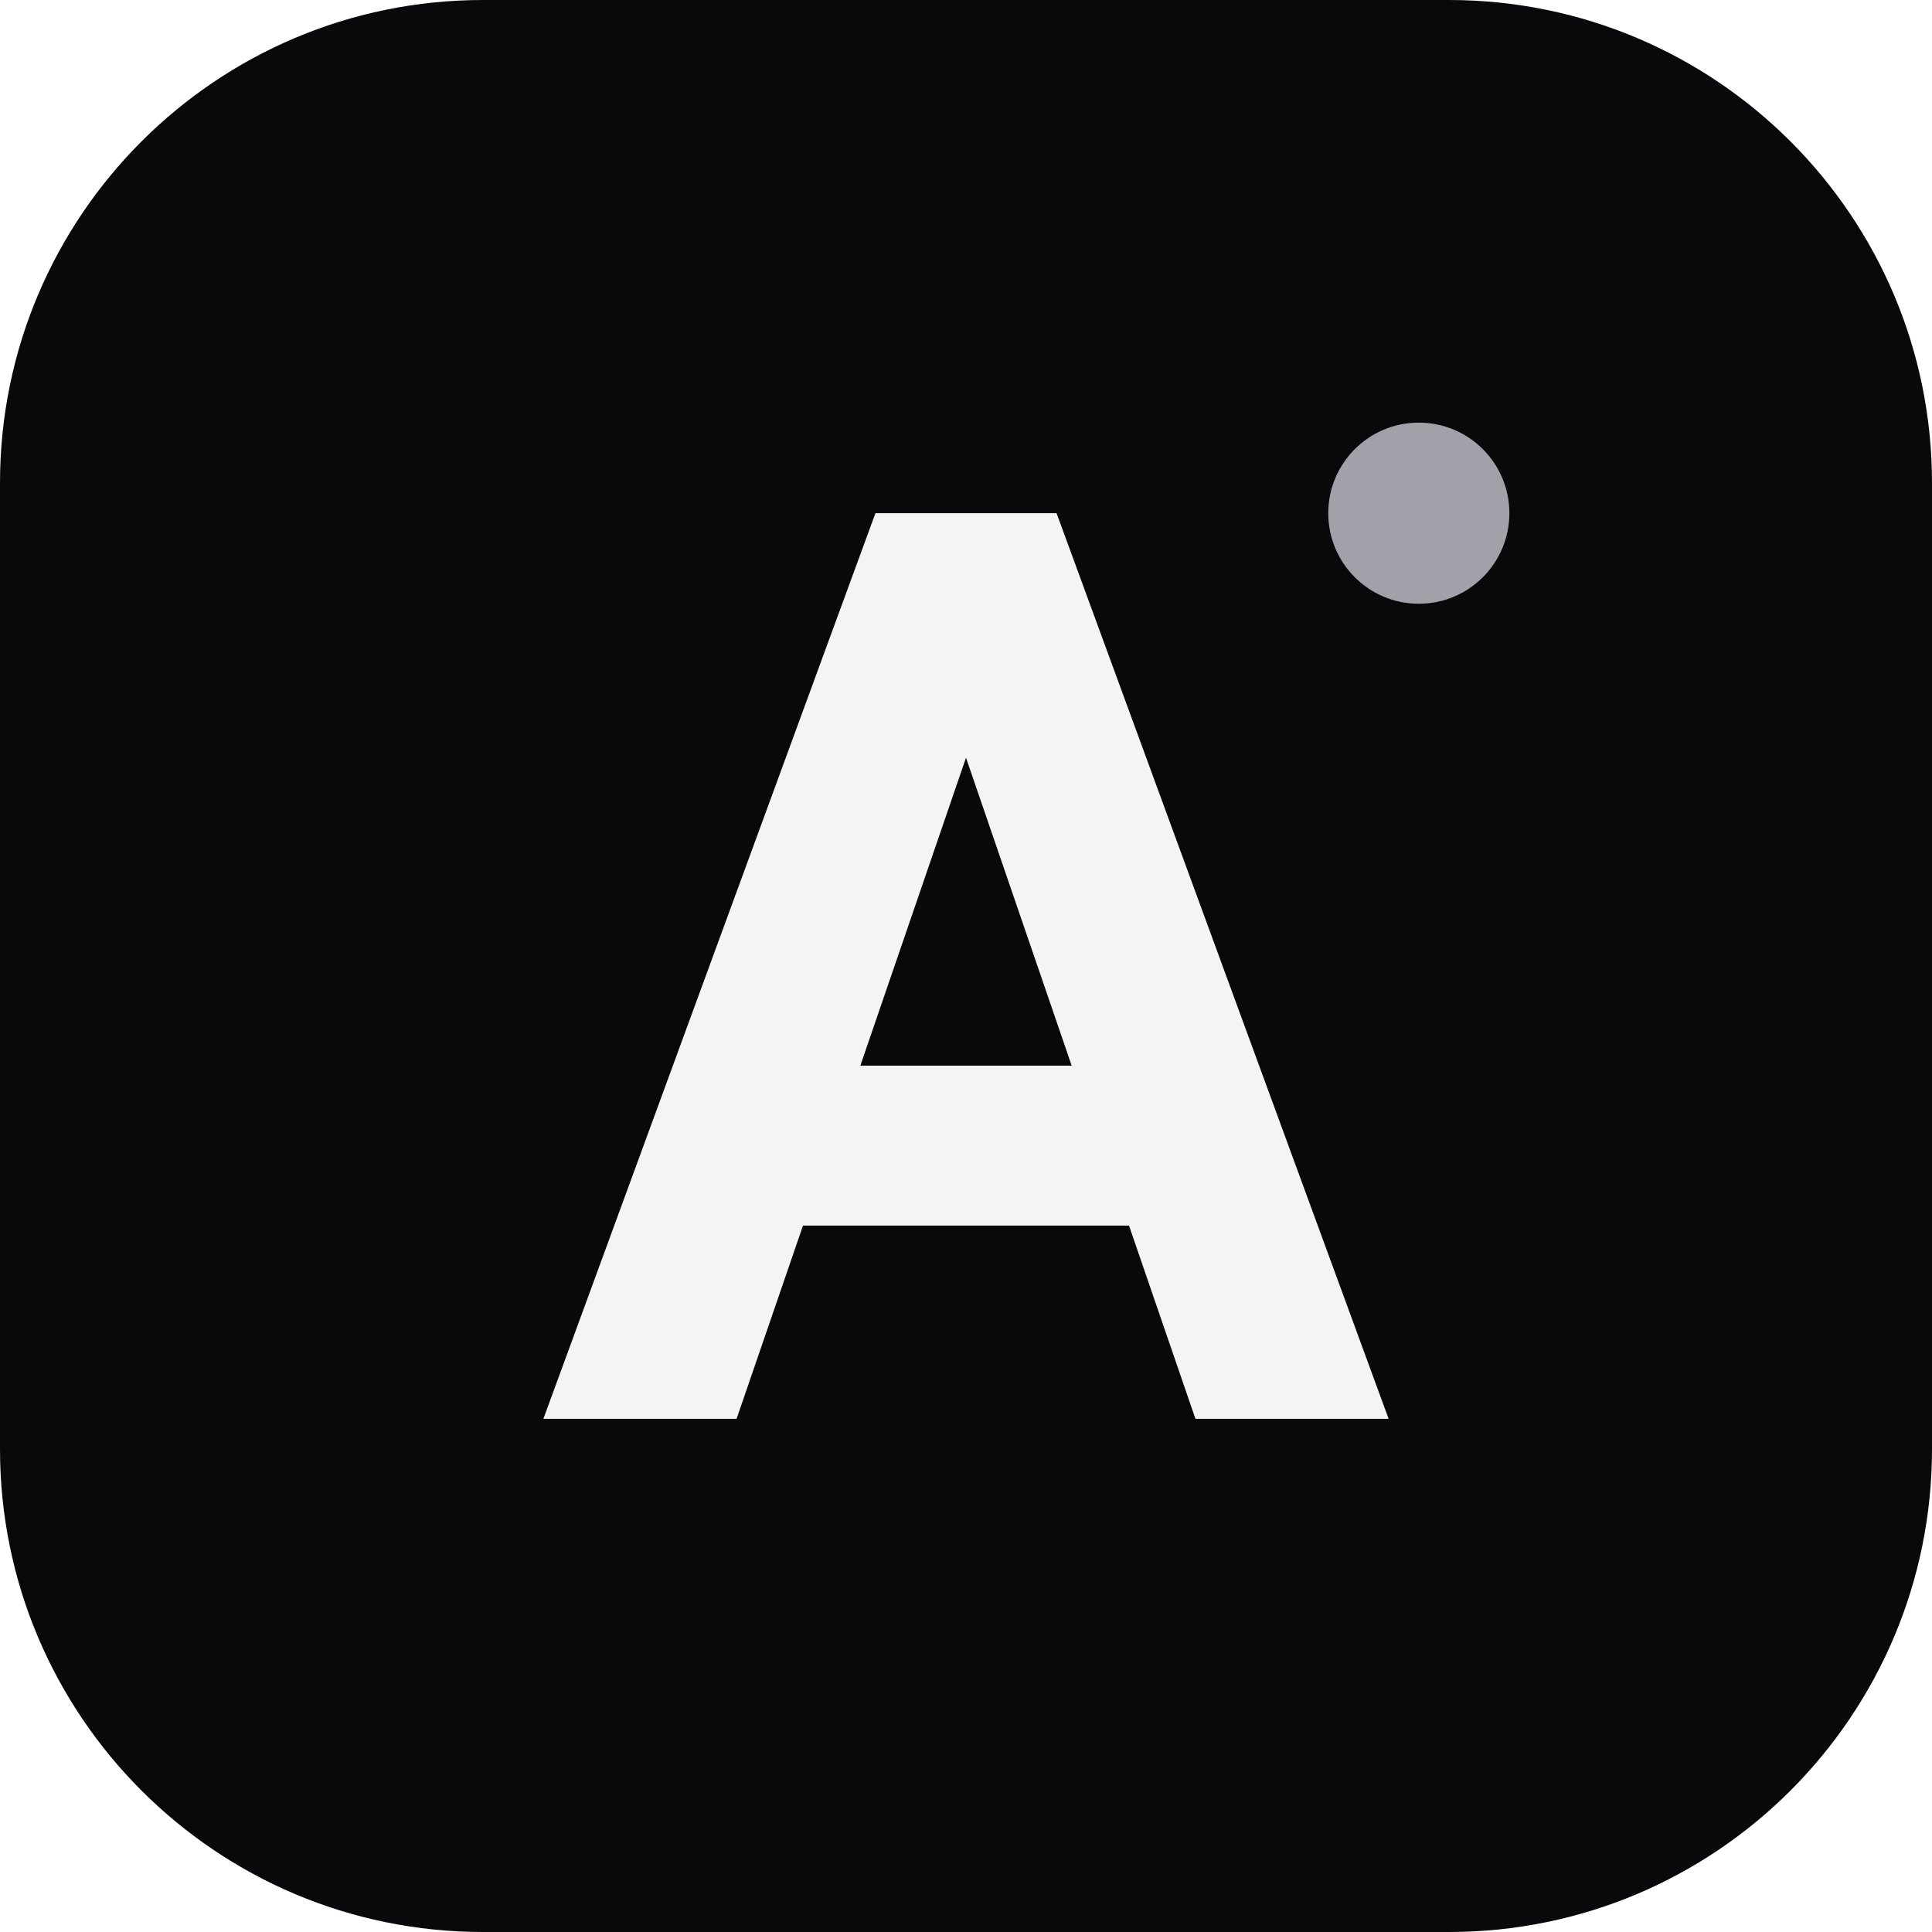
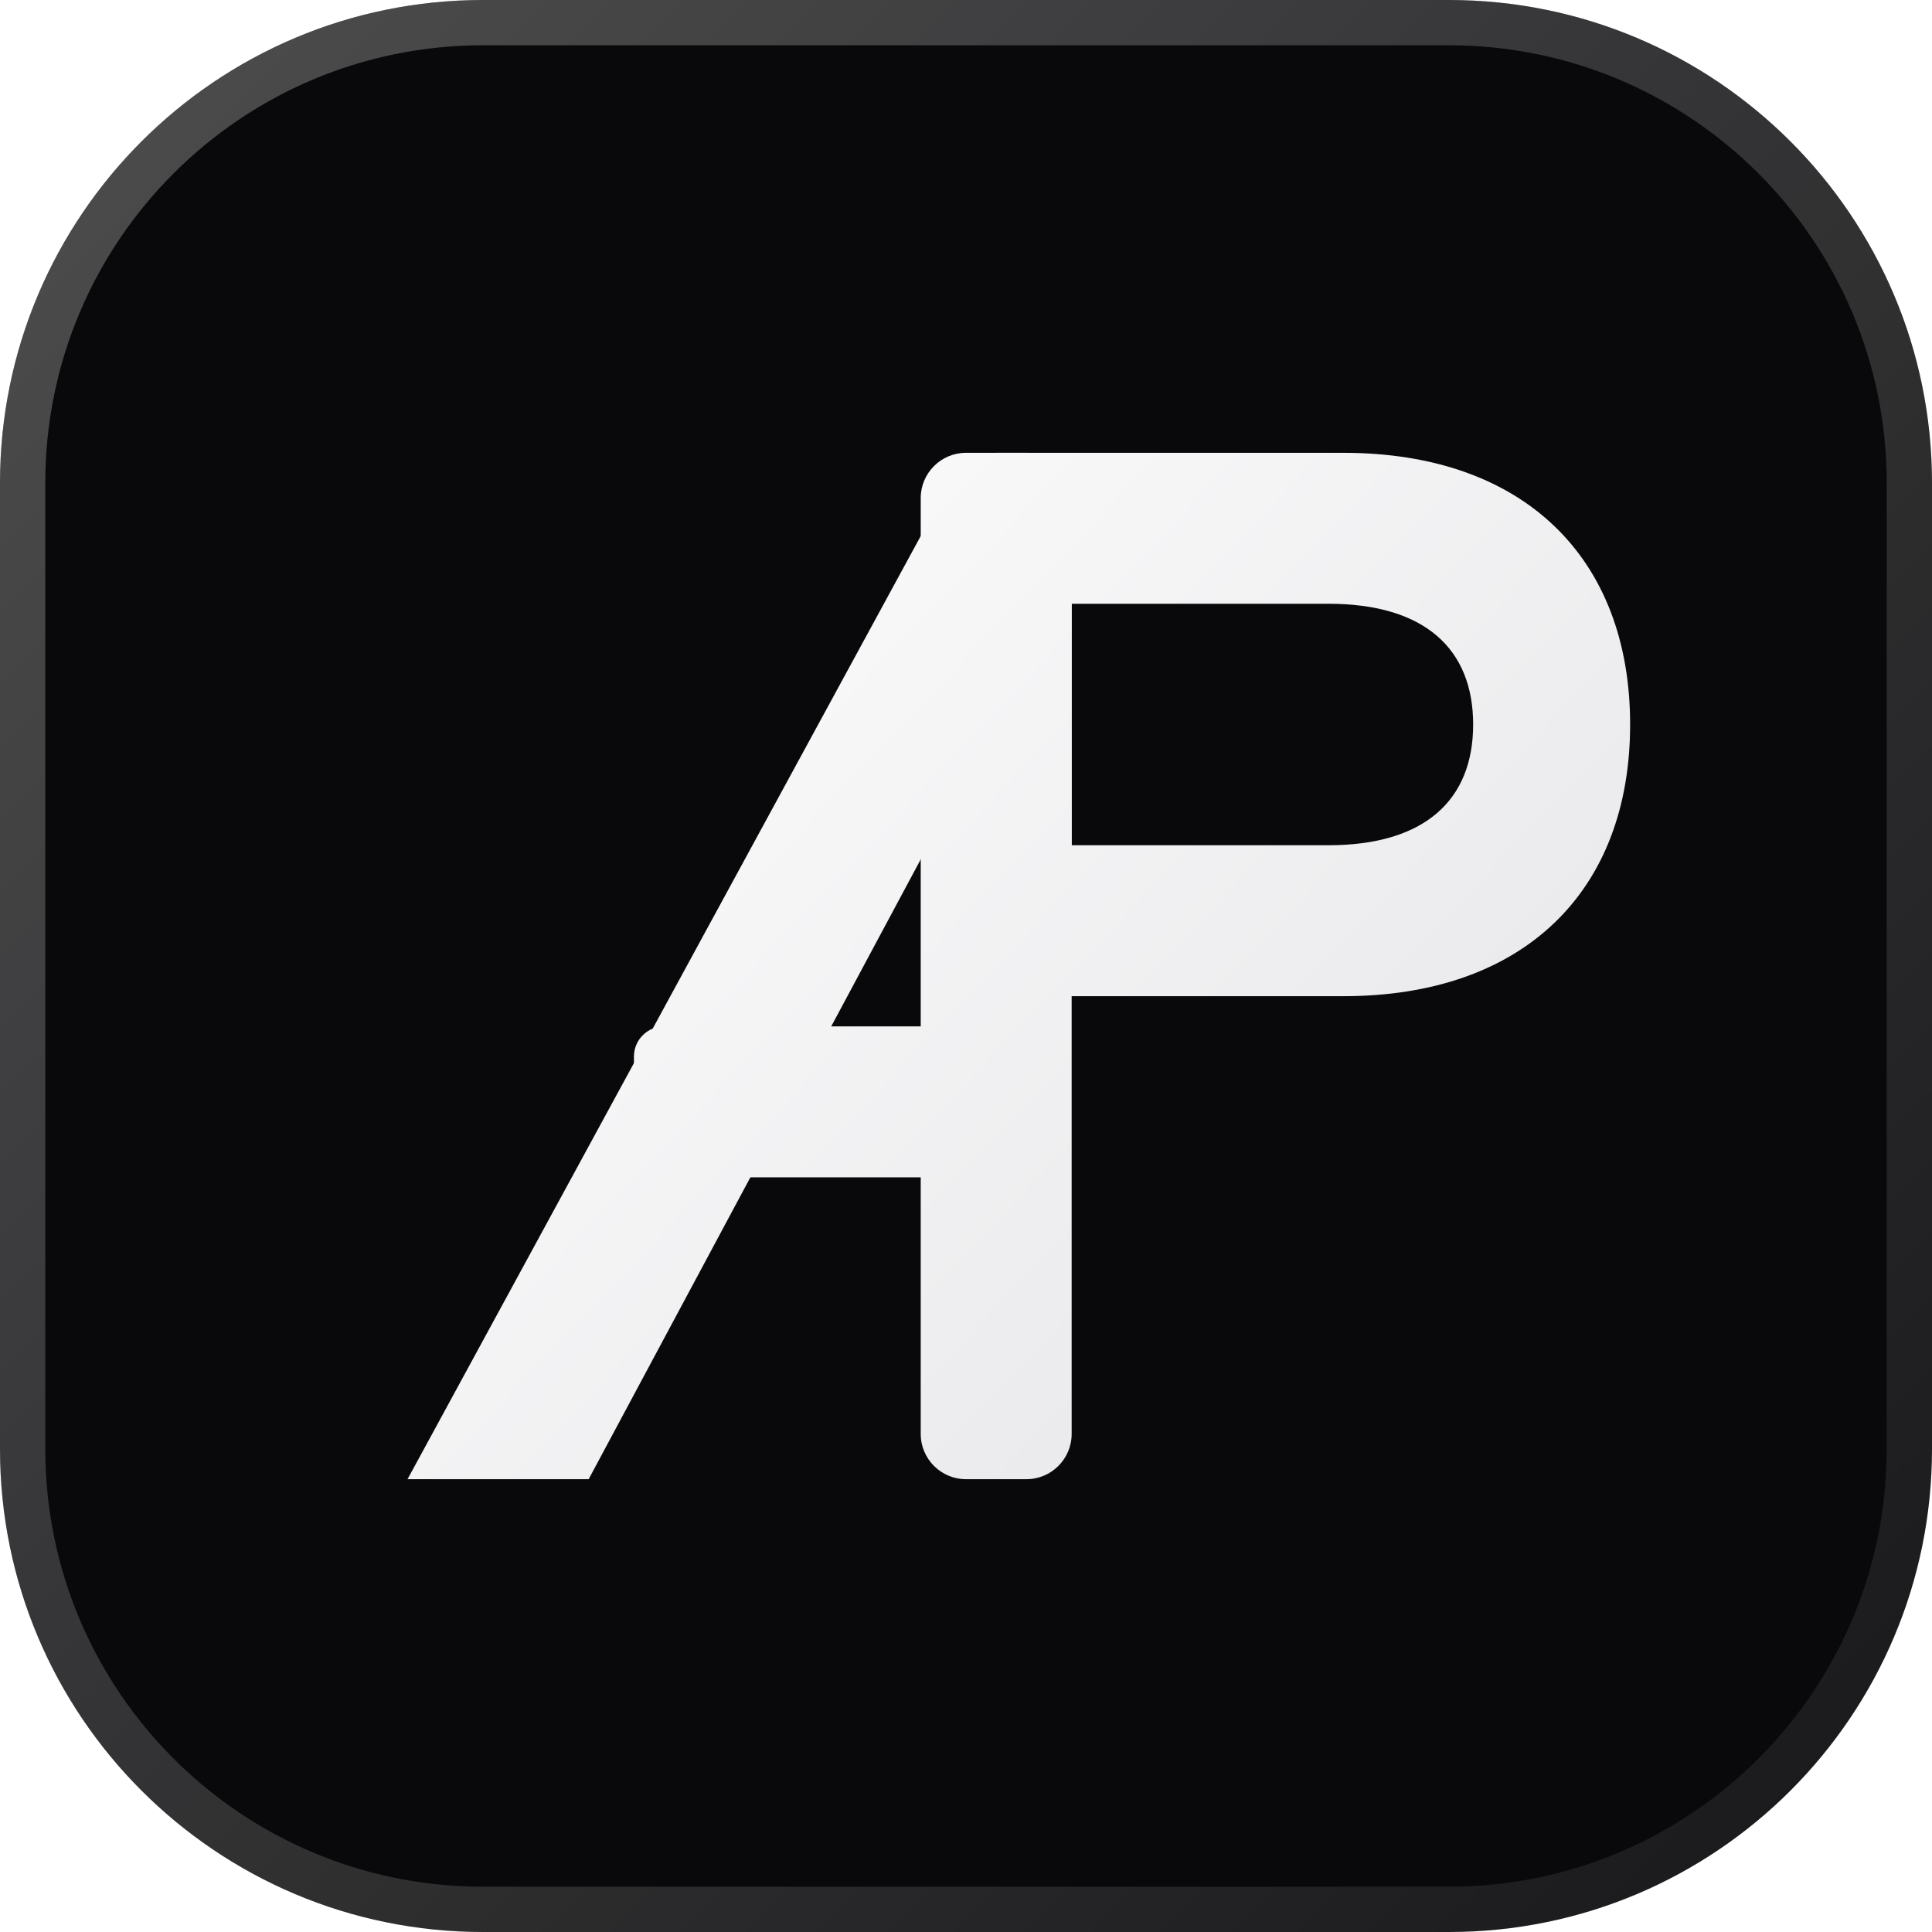
- <svg xmlns="http://www.w3.org/2000/svg" viewBox="0 0 64 64">
-   <rect width="64" height="64" rx="16" fill="#09090b" />
-   <path d="M18 47 29 17h6l11 30h-6.4l-2.2-6.4H26.6L24.4 47H18Zm10.5-11.7h7L32 25.1l-3.5 10.2Z" fill="#f4f4f5" />
-   <circle cx="47" cy="17" r="3" fill="#a1a1aa" />
+ <svg xmlns="http://www.w3.org/2000/svg" viewBox="0 0 64 64" fill="none">
+   <defs>
+     <linearGradient id="ap-grad" x1="14" y1="14" x2="52" y2="50" gradientUnits="userSpaceOnUse">
+       <stop offset="0%" stop-color="#FFFFFF" />
+       <stop offset="100%" stop-color="#E4E4E7" />
+     </linearGradient>
+     <linearGradient id="ap-rim" x1="0" y1="0" x2="64" y2="64" gradientUnits="userSpaceOnUse">
+       <stop offset="0%" stop-color="rgba(255,255,255,0.28)" />
+       <stop offset="100%" stop-color="rgba(255,255,255,0.06)" />
+     </linearGradient>
+   </defs>
+   <rect width="64" height="64" rx="16" fill="#09090B" />
+   <rect x="0.75" y="0.75" width="62.5" height="62.5" rx="15.25" stroke="url(#ap-rim)" stroke-width="1.5" />
+   <g fill="url(#ap-grad)" fill-rule="evenodd" clip-rule="evenodd">
+     <path d="M32 15L13.5 49H19.5L34.5 21L32 15Z" />
+     <rect x="21" y="34" width="12" height="5" rx="1" />
+     <rect x="30.5" y="15" width="5" height="34" rx="1.5" />
+     <path d="M33 15H44.5C50.5 15 54 18.5 54 24C54 29.5 50.5 33 44.5 33H33V15ZM35.5 20V28H44C47.2 28 48.8 26.5 48.8 24C48.8 21.5 47.2 20 44 20H35.5Z" />
+   </g>
</svg>
